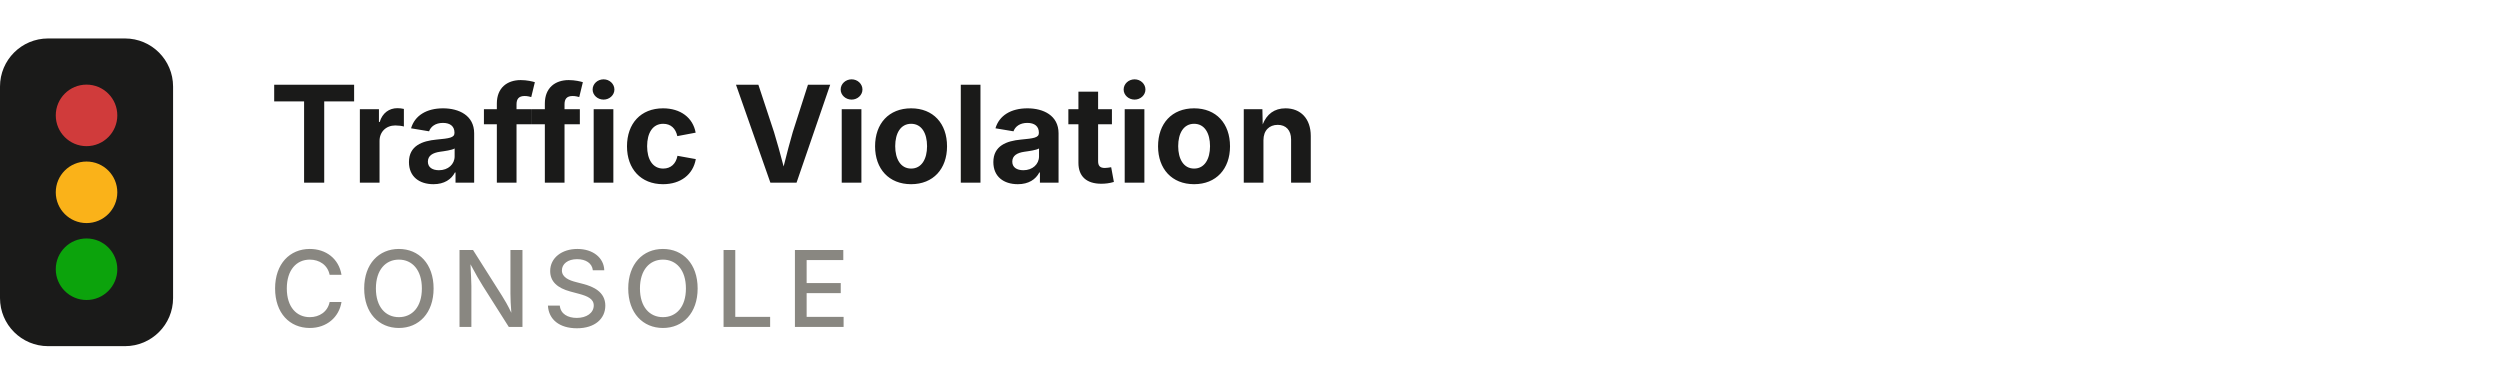
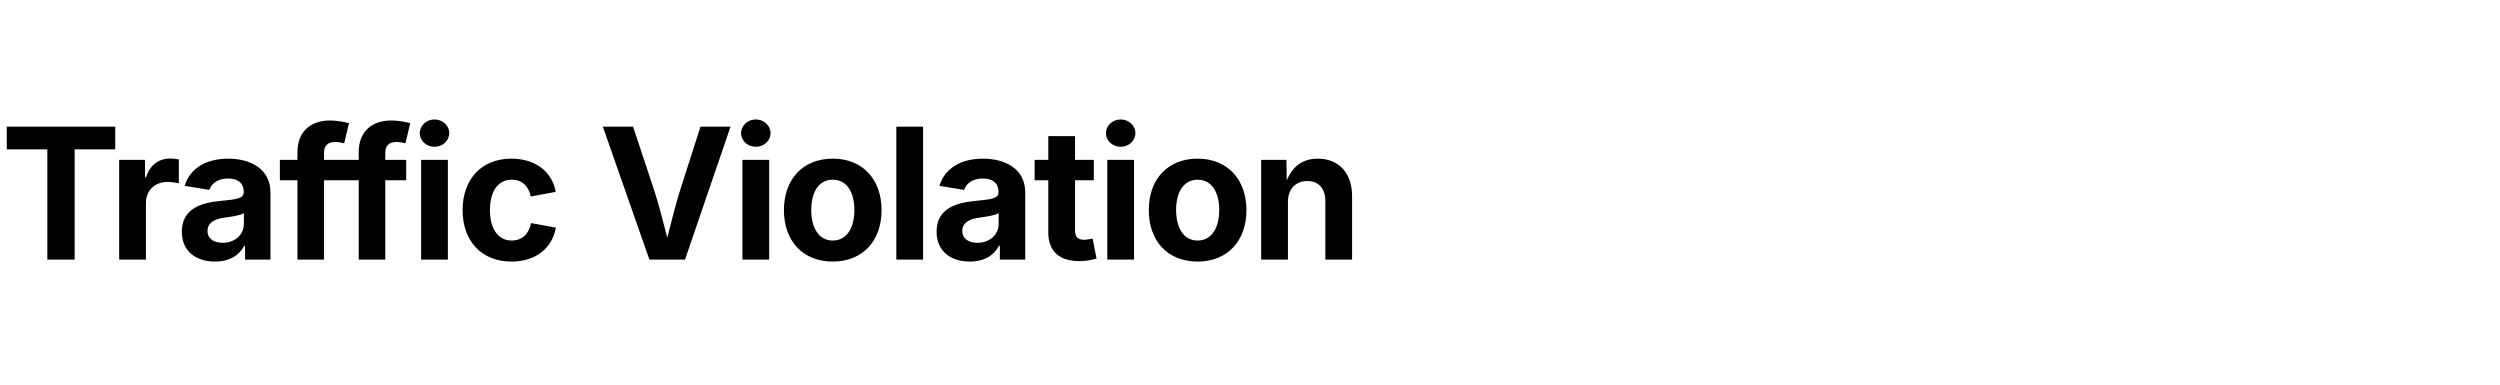
<svg xmlns="http://www.w3.org/2000/svg" width="260" height="40" viewBox="0 0 260 40">
-   <rect x="0" y="4" width="18" height="32" rx="5" fill="#1a1a19" />
-   <circle cx="9" cy="12" r="3.2" fill="#d03b3b" />
-   <circle cx="9" cy="20" r="3.2" fill="#fab219" />
-   <circle cx="9" cy="28" r="3.2" fill="#0ca30c" />
-   <text x="28" y="19" font-family="Inter, system-ui, sans-serif" font-size="14" font-weight="700" fill="#1a1a19">Traffic Violation</text>
-   <text x="28" y="34" font-family="Inter, system-ui, sans-serif" font-size="11" font-weight="500" fill="#898781" letter-spacing="1.2">CONSOLE</text>
+   <text x="0" y="27" font-family="Inter, system-ui, Helvetica, Arial, sans-serif" font-size="19" font-weight="700" letter-spacing="-0.4" fill="#000000">Traffic Violation</text>
</svg>
